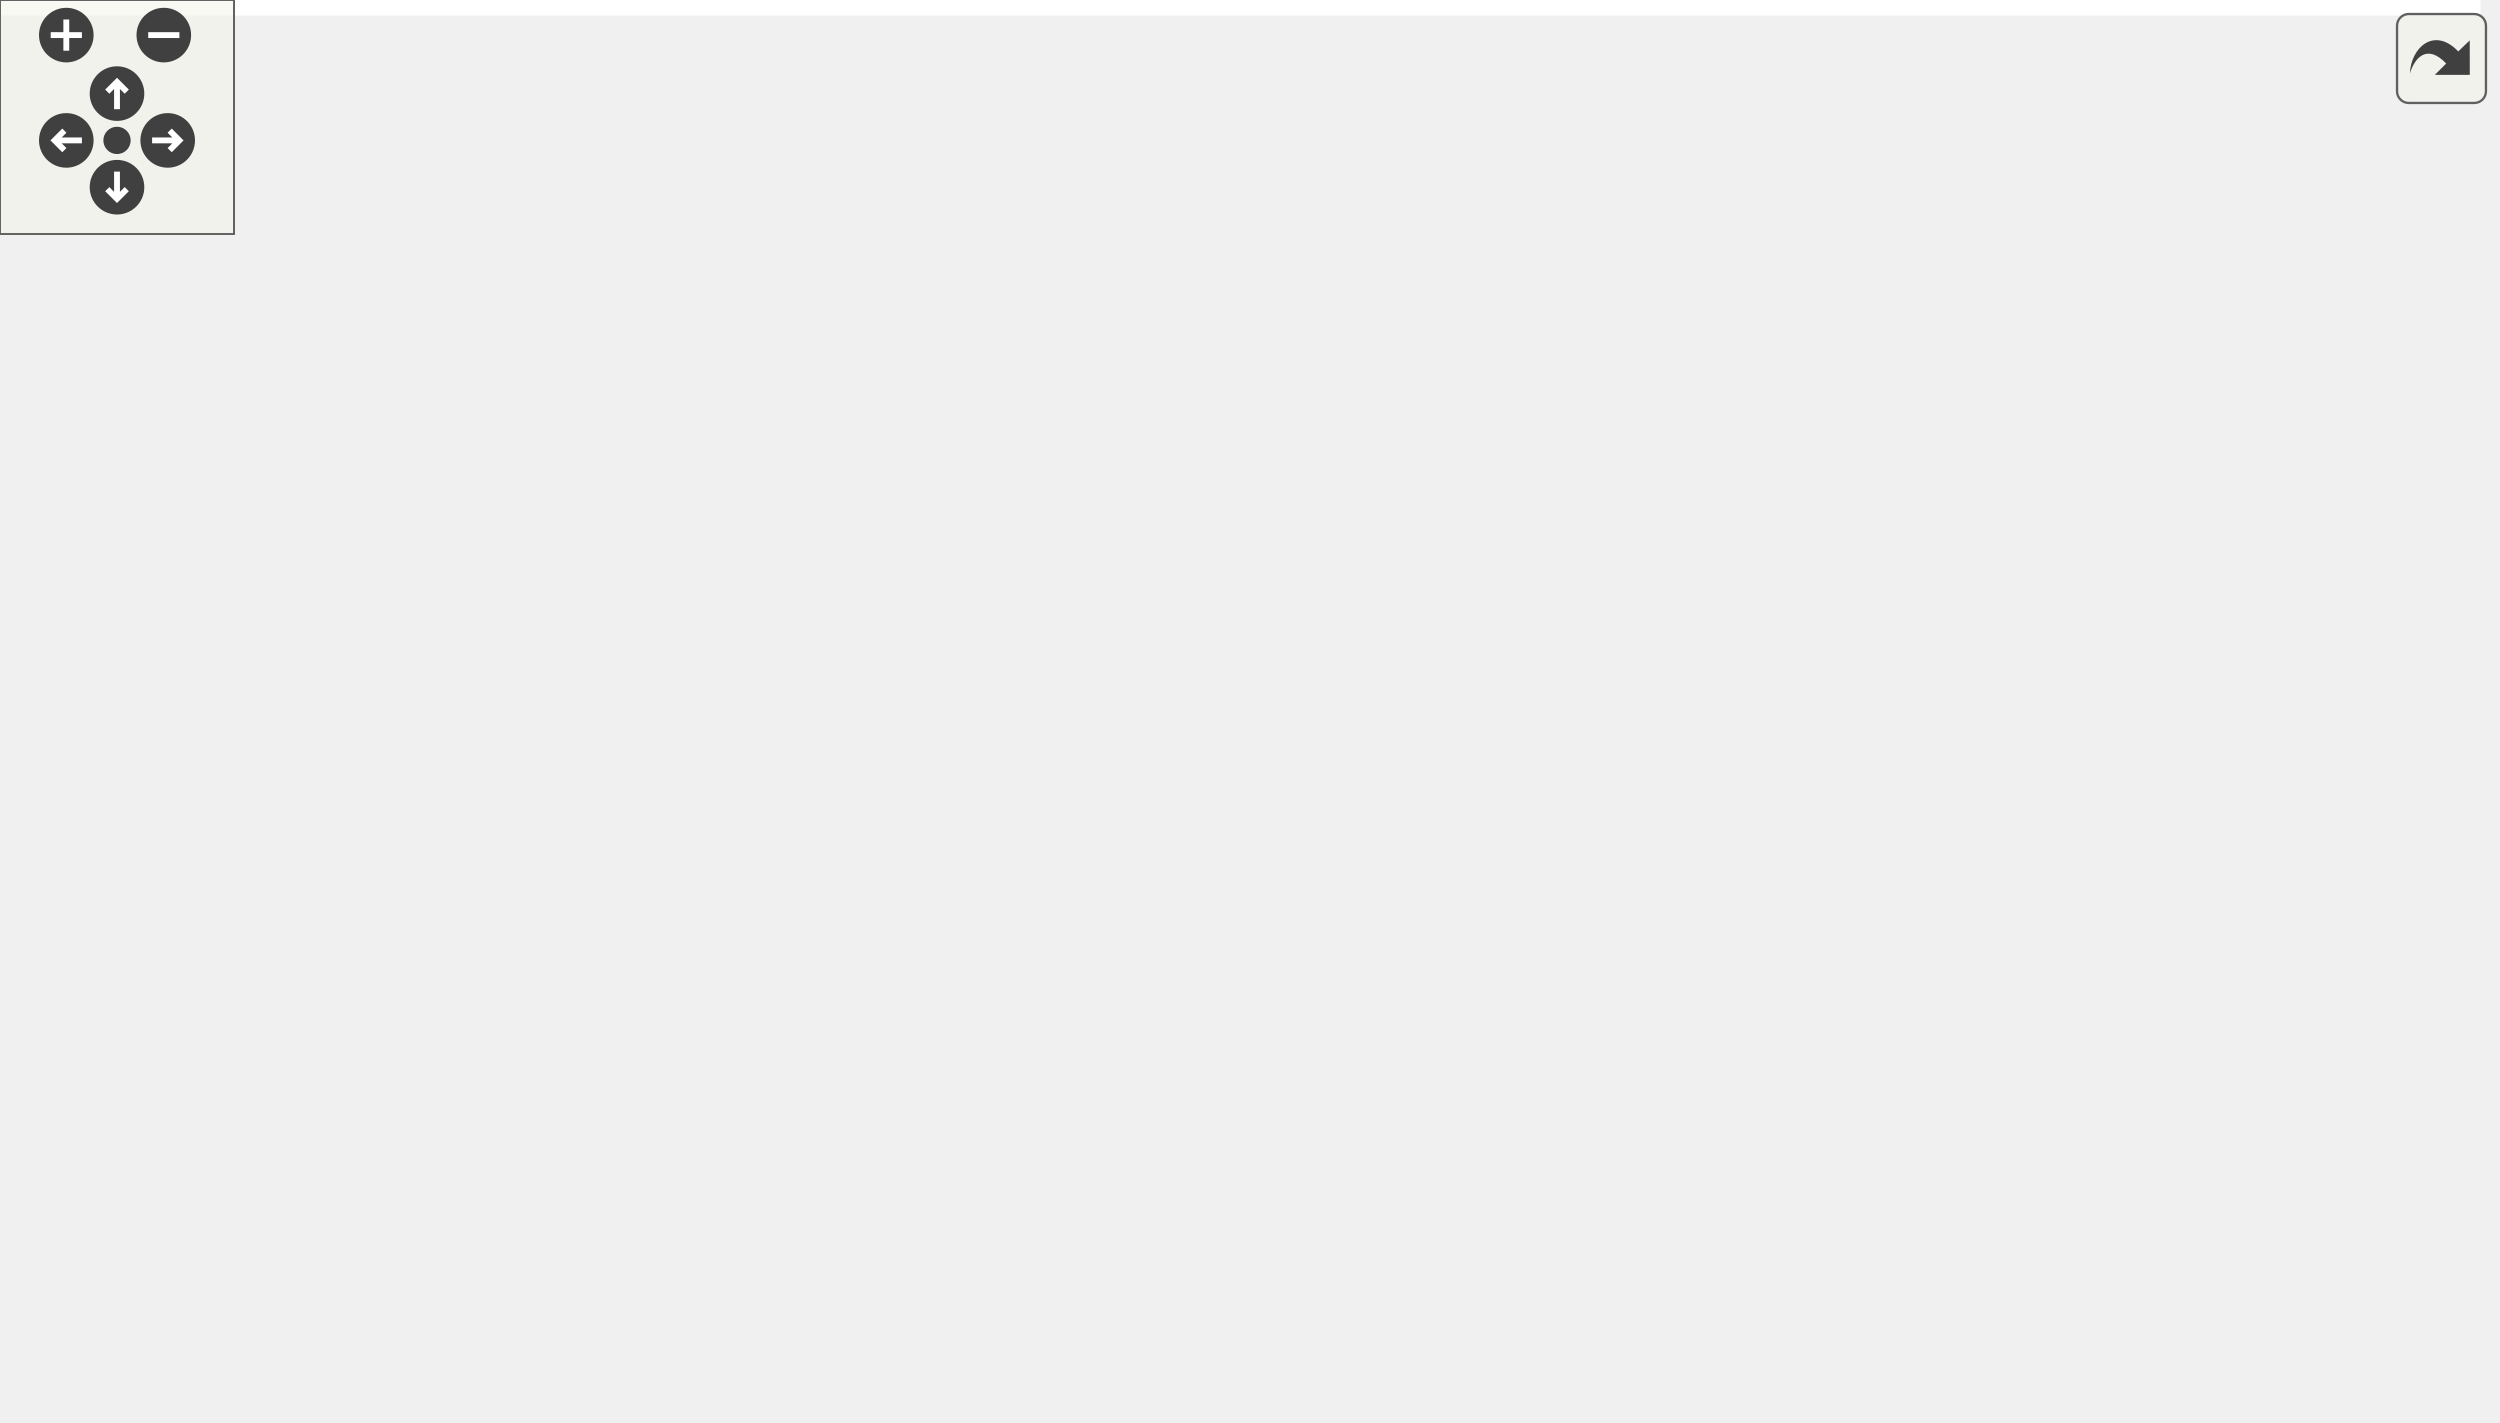
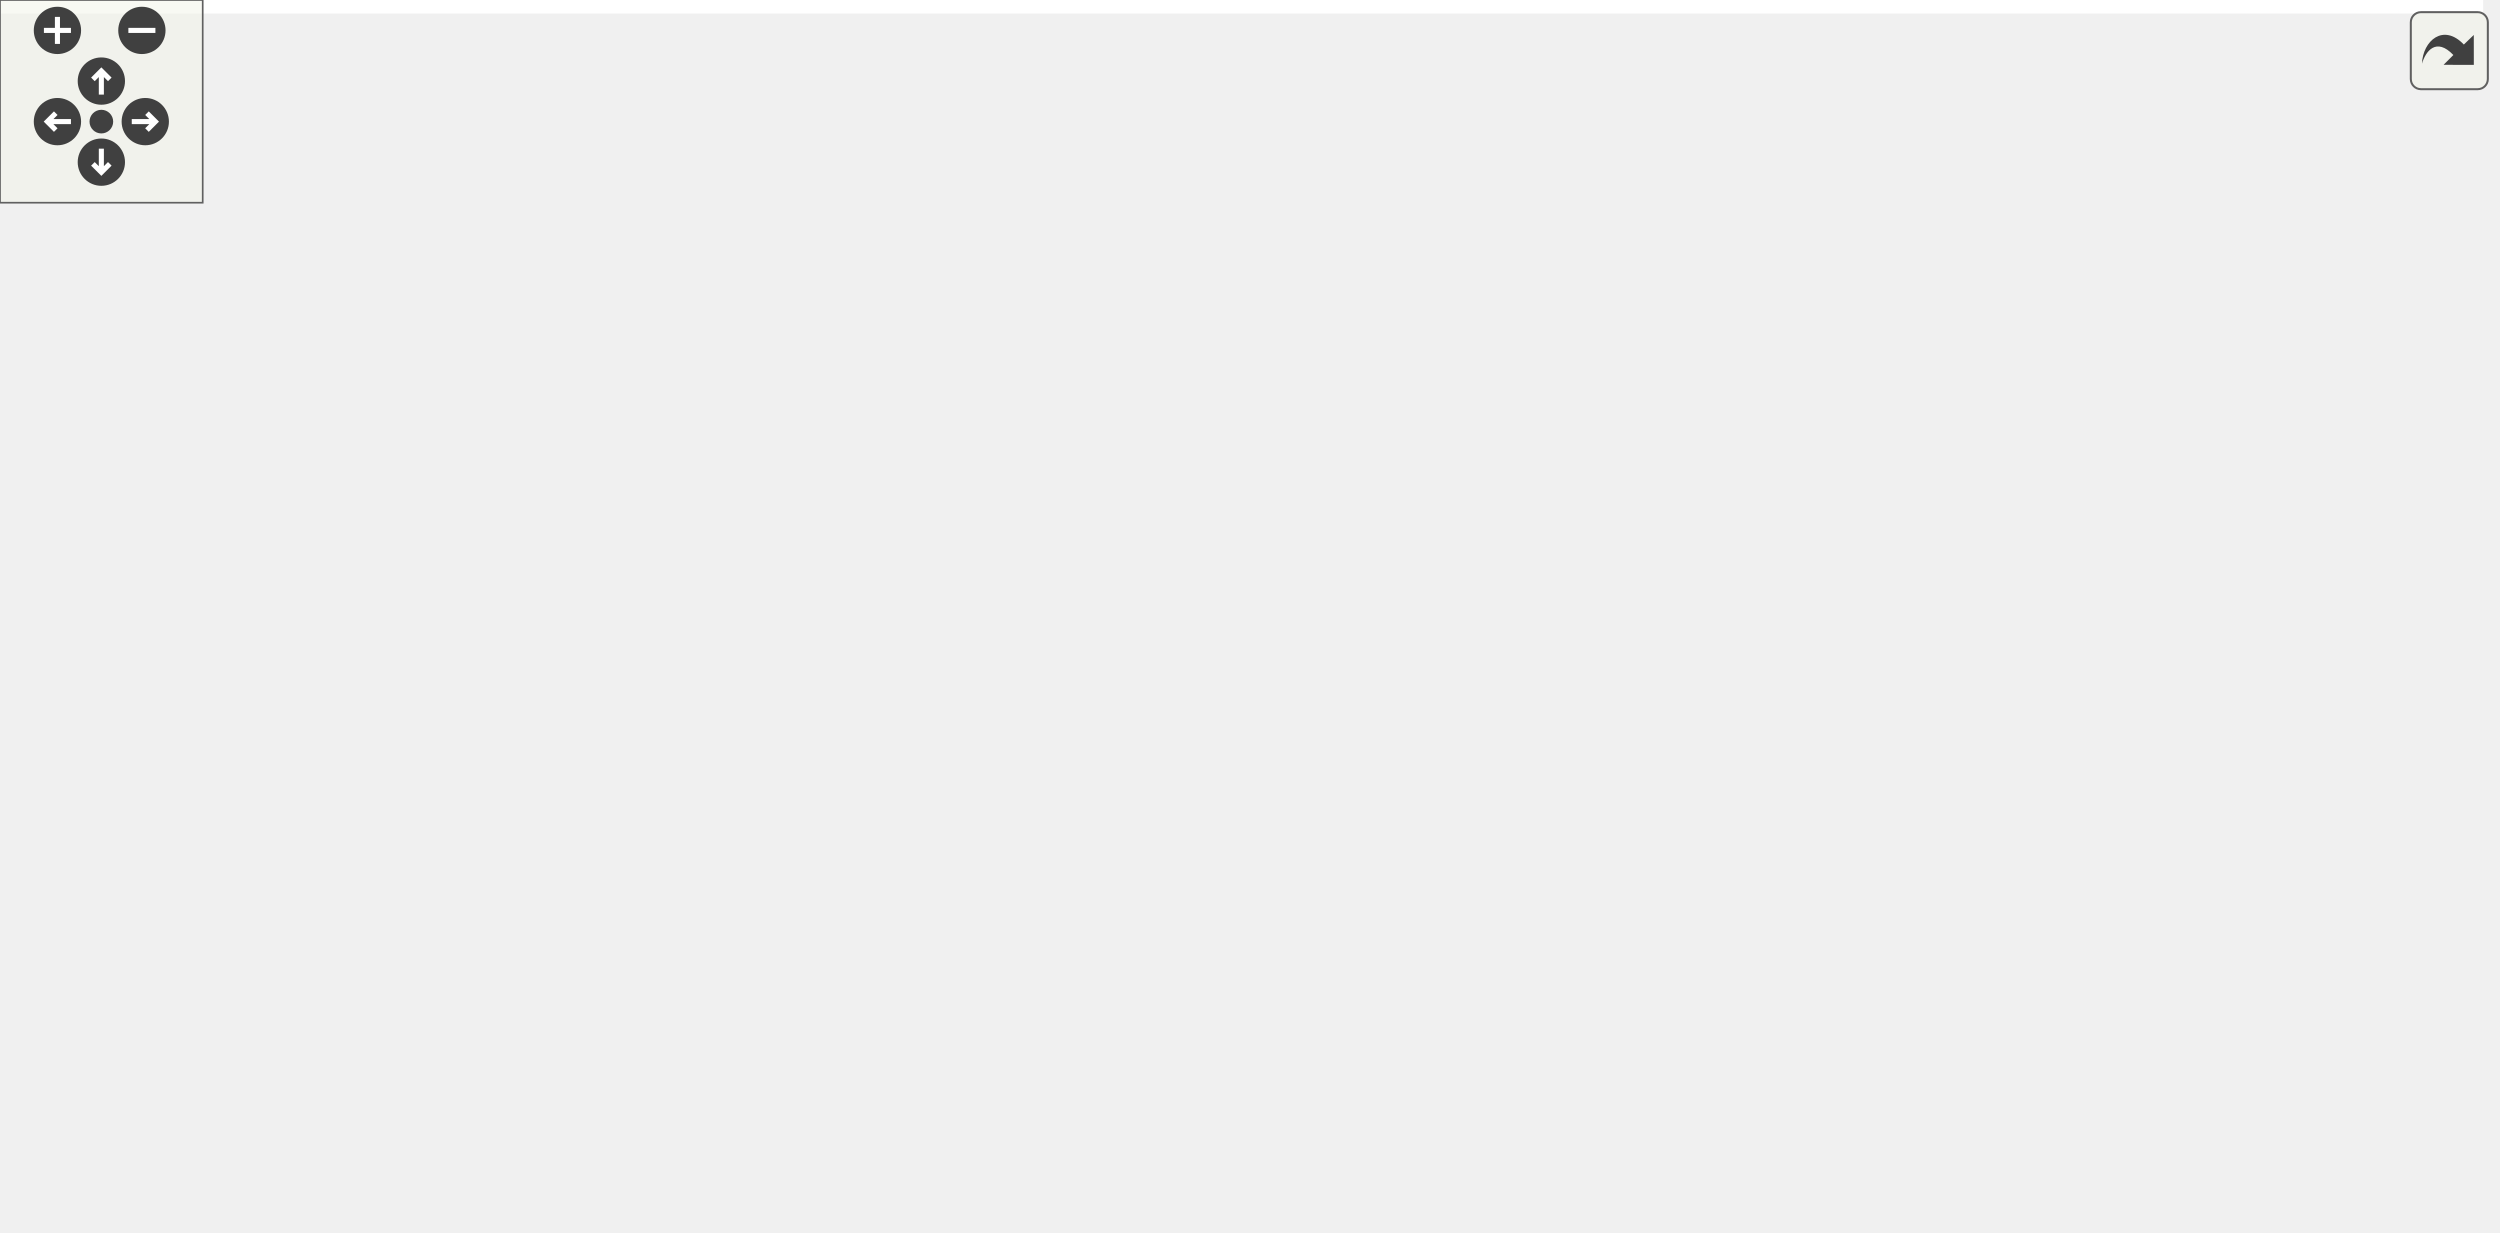
<svg xmlns="http://www.w3.org/2000/svg" xmlns:xlink="http://www.w3.org/1999/xlink" id="main" version="1.1" xml:space="preserve">
  <style type="text/css">
.edge:hover path { stroke: red; }
.edge:hover polygon { stroke: red; fill: red; }
</style>
  <defs>
    <circle id="rim" cx="0" cy="0" r="7" />
    <circle id="rim2" cx="0" cy="0" r="3.5" />
    <g id="zoomPlus">
      <use xlink:href="#rim" fill="#404040">
        <set attributeName="fill" to="#808080" begin="zoomplus.mouseover" end="zoomplus.mouseout" />
      </use>
      <path d="M-4,0h8M0,-4v8" fill="none" stroke="white" stroke-width="1.5" pointer-events="none" />
    </g>
    <g id="zoomMin">
      <use xlink:href="#rim" fill="#404040">
        <set attributeName="fill" to="#808080" begin="zoomminus.mouseover" end="zoomminus.mouseout" />
      </use>
      <path d="M-4,0h8" fill="none" stroke="white" stroke-width="1.5" pointer-events="none" />
    </g>
    <g id="dirArrow">
      <path fill="none" stroke="white" stroke-width="1.5" d="M0,-3.0v7 M-2.5,-0.5L0,-3.0L2.5,-0.5" />
    </g>
    <g id="resetDef">
      <use xlink:href="#rim2" fill="#404040">
        <set attributeName="fill" to="#808080" begin="reset.mouseover" end="reset.mouseout" />
      </use>
    </g>
  </defs>
  <svg id="graph" class="graph">
    <g id="viewport">
-       <polygon fill="white" stroke="transparent" points="-4,4 -4,-304 636,-304 636,4 -4,4" />
+       <polygon fill="white" stroke="transparent" points="-4,4 -4,-304 735,-304 735,4 -4,4" />
      <g id="node1" class="node">
        <g id="a_node1">
          <a xlink:title="Implementation of the IterableContainer class.">
-             <polygon fill="#bfbfbf" stroke="black" points="127.5,-280.5 127.5,-299.5 236.5,-299.5 236.5,-280.5 127.5,-280.5" />
-             <text text-anchor="middle" x="182" y="-287.5" font-family="Helvetica,sans-Serif" font-size="10.00">IterableContainer.hpp</text>
+             <polygon fill="#bfbfbf" stroke="black" points="331.5,-280.5 331.5,-299.5 440.5,-299.5 440.5,-280.5 331.5,-280.5" />
+             <text text-anchor="middle" x="386" y="-287.5" font-family="Helvetica,sans-Serif" font-size="10.00">IterableContainer.hpp</text>
          </a>
        </g>
      </g>
      <g id="node2" class="node">
        <g id="a_node2">
          <a xlink:href="MArray_8hpp.html" target="_top" xlink:title="Template base class for C++ wrappers of LibraryLink containers.">
-             <polygon fill="white" stroke="black" points="198.5,-224.5 198.5,-243.5 263.5,-243.5 263.5,-224.5 198.5,-224.5" />
-             <text text-anchor="middle" x="231" y="-231.5" font-family="Helvetica,sans-Serif" font-size="10.00">MArray.hpp</text>
+             <polygon fill="white" stroke="black" points="226.5,-224.5 226.5,-243.5 291.5,-243.5 291.5,-224.5 226.5,-224.5" />
+             <text text-anchor="middle" x="259" y="-231.5" font-family="Helvetica,sans-Serif" font-size="10.00">MArray.hpp</text>
          </a>
        </g>
      </g>
      <g id="edge1" class="edge">
-         <path fill="none" stroke="midnightblue" d="M197.03,-272.43C205.62,-262.97 216.04,-251.48 223.06,-243.75" />
-         <polygon fill="midnightblue" stroke="midnightblue" points="194.22,-270.33 190.09,-280.08 199.4,-275.03 194.22,-270.33" />
-       </g>
-       <g id="node15" class="node">
-         <g id="a_node15">
-           <a xlink:href="Views_2Image_8hpp.html" target="_top" xlink:title="Definition and implementation of ImageView and ImageTypedView.">
-             <polygon fill="white" stroke="black" points="112,-168.5 112,-187.5 174,-187.5 174,-168.5 112,-168.5" />
-             <text text-anchor="middle" x="143" y="-175.5" font-family="Helvetica,sans-Serif" font-size="10.00">Image.hpp</text>
-           </a>
-         </g>
-       </g>
-       <g id="edge21" class="edge">
-         <path fill="none" stroke="midnightblue" d="M175.5,-270.67C166.98,-246.62 152.36,-205.39 146.05,-187.59" />
-         <polygon fill="midnightblue" stroke="midnightblue" points="172.3,-272.11 178.94,-280.37 178.9,-269.77 172.3,-272.11" />
-       </g>
-       <g id="node16" class="node">
-         <g id="a_node16">
-           <a xlink:href="Views_2NumericArray_8hpp.html" target="_top" xlink:title="Definition and implementation of NumericArrayView and NumericArrayTypedView.">
-             <polygon fill="white" stroke="black" points="0,-168.5 0,-187.5 94,-187.5 94,-168.5 0,-168.5" />
-             <text text-anchor="middle" x="47" y="-175.5" font-family="Helvetica,sans-Serif" font-size="10.00">NumericArray.hpp</text>
-           </a>
-         </g>
-       </g>
-       <g id="edge23" class="edge">
-         <path fill="none" stroke="midnightblue" d="M163.36,-273.82C134.61,-250.39 80.37,-206.19 57.54,-187.59" />
-         <polygon fill="midnightblue" stroke="midnightblue" points="161.44,-276.77 171.41,-280.37 165.87,-271.34 161.44,-276.77" />
+         <path fill="none" stroke="midnightblue" d="M356.61,-276.5C332.8,-266.38 299.89,-252.39 279.03,-243.52" />
+         <polygon fill="midnightblue" stroke="midnightblue" points="355.3,-279.75 365.88,-280.44 358.04,-273.31 355.3,-279.75" />
      </g>
      <g id="node17" class="node">
        <g id="a_node17">
+           <a xlink:href="Views_2Image_8hpp.html" target="_top" xlink:title="Definition and implementation of ImageView and ImageTypedView.">
+             <polygon fill="white" stroke="black" points="336,-168.5 336,-187.5 398,-187.5 398,-168.5 336,-168.5" />
+             <text text-anchor="middle" x="367" y="-175.5" font-family="Helvetica,sans-Serif" font-size="10.00">Image.hpp</text>
+           </a>
+         </g>
+       </g>
+       <g id="edge25" class="edge">
+         <path fill="none" stroke="midnightblue" d="M382.78,-270.35C378.62,-246.25 371.54,-205.31 368.48,-187.59" />
+         <polygon fill="midnightblue" stroke="midnightblue" points="379.36,-271.11 384.51,-280.37 386.26,-269.92 379.36,-271.11" />
+       </g>
+       <g id="node18" class="node">
+         <g id="a_node18">
+           <a xlink:href="Views_2NumericArray_8hpp.html" target="_top" xlink:title="Definition and implementation of NumericArrayView and NumericArrayTypedView.">
+             <polygon fill="white" stroke="black" points="637,-168.5 637,-187.5 731,-187.5 731,-168.5 637,-168.5" />
+             <text text-anchor="middle" x="684" y="-175.5" font-family="Helvetica,sans-Serif" font-size="10.00">NumericArray.hpp</text>
+           </a>
+         </g>
+       </g>
+       <g id="edge27" class="edge">
+         <path fill="none" stroke="midnightblue" d="M391.9,-270.45C397.66,-255.48 407.93,-235.15 424,-224 457.73,-200.6 571.7,-187.9 637,-182.4" />
+         <polygon fill="midnightblue" stroke="midnightblue" points="388.49,-269.59 388.49,-280.19 395.1,-271.91 388.49,-269.59" />
+       </g>
+       <g id="node19" class="node">
+         <g id="a_node19">
          <a xlink:href="Views_2Tensor_8hpp.html" target="_top" xlink:title="Definition and implementation of TensorView and TensorTypedView.">
-             <polygon fill="white" stroke="black" points="282,-224.5 282,-243.5 346,-243.5 346,-224.5 282,-224.5" />
-             <text text-anchor="middle" x="314" y="-231.5" font-family="Helvetica,sans-Serif" font-size="10.00">Tensor.hpp</text>
-           </a>
-         </g>
-       </g>
-       <g id="edge25" class="edge">
-         <path fill="none" stroke="midnightblue" d="M212.22,-276.64C236.99,-266.5 271.4,-252.43 293.18,-243.52" />
-         <polygon fill="midnightblue" stroke="midnightblue" points="210.85,-273.42 202.92,-280.44 213.5,-279.9 210.85,-273.42" />
+             <polygon fill="white" stroke="black" points="433,-224.5 433,-243.5 497,-243.5 497,-224.5 433,-224.5" />
+             <text text-anchor="middle" x="465" y="-231.5" font-family="Helvetica,sans-Serif" font-size="10.00">Tensor.hpp</text>
+           </a>
+         </g>
+       </g>
+       <g id="edge29" class="edge">
+         <path fill="none" stroke="midnightblue" d="M407.03,-274.62C421.47,-264.76 440.14,-251.99 452.34,-243.65" />
+         <polygon fill="midnightblue" stroke="midnightblue" points="404.97,-271.79 398.69,-280.32 408.92,-277.57 404.97,-271.79" />
      </g>
      <g id="node3" class="node">
        <g id="a_node3">
          <a xlink:href="Image_8h.html" target="_top" xlink:title="Templated C++ wrapper for MImage.">
-             <polygon fill="white" stroke="black" points="125,-112.5 125,-131.5 177,-131.5 177,-112.5 125,-112.5" />
-             <text text-anchor="middle" x="151" y="-119.5" font-family="Helvetica,sans-Serif" font-size="10.00">Image.h</text>
+             <polygon fill="white" stroke="black" points="147,-112.5 147,-131.5 199,-131.5 199,-112.5 147,-112.5" />
+             <text text-anchor="middle" x="173" y="-119.5" font-family="Helvetica,sans-Serif" font-size="10.00">Image.h</text>
          </a>
        </g>
      </g>
      <g id="edge2" class="edge">
-         <path fill="none" stroke="midnightblue" d="M218.83,-216.27C201.54,-192.49 170.48,-149.79 157.25,-131.59" />
-         <polygon fill="midnightblue" stroke="midnightblue" points="216.01,-218.34 224.72,-224.37 221.67,-214.22 216.01,-218.34" />
+         <path fill="none" stroke="midnightblue" d="M245.92,-216.27C227.33,-192.49 193.94,-149.79 179.72,-131.59" />
+         <polygon fill="midnightblue" stroke="midnightblue" points="243.34,-218.65 252.25,-224.37 248.85,-214.33 243.34,-218.65" />
      </g>
      <g id="node8" class="node">
        <g id="a_node8">
          <a xlink:href="MArgumentManager_8cpp.html" target="_top" xlink:title="Definitions of non-template member functions and static data members from MArgumentManager class.">
-             <polygon fill="white" stroke="black" points="510,-0.5 510,-19.5 632,-19.5 632,-0.5 510,-0.5" />
-             <text text-anchor="middle" x="571" y="-7.5" font-family="Helvetica,sans-Serif" font-size="10.00">MArgumentManager.cpp</text>
-           </a>
-         </g>
-       </g>
-       <g id="edge20" class="edge">
-         <path fill="none" stroke="midnightblue" d="M273.53,-222.59C358.04,-201.54 540.7,-154.02 560,-132 588.5,-99.48 578.41,-41.45 573.26,-19.62" />
-         <polygon fill="midnightblue" stroke="midnightblue" points="272.59,-219.22 263.72,-225.03 274.27,-226.02 272.59,-219.22" />
+             <polygon fill="white" stroke="black" points="0,-0.5 0,-19.5 122,-19.5 122,-0.5 0,-0.5" />
+             <text text-anchor="middle" x="61" y="-7.5" font-family="Helvetica,sans-Serif" font-size="10.00">MArgumentManager.cpp</text>
+           </a>
+         </g>
+       </g>
+       <g id="edge24" class="edge">
+         <path fill="none" stroke="midnightblue" d="M234.13,-219.37C193.73,-195.82 114.38,-143.49 75,-76 64.41,-57.85 61.8,-32.66 61.18,-19.6" />
+         <polygon fill="midnightblue" stroke="midnightblue" points="232.64,-222.55 243.06,-224.47 236.11,-216.47 232.64,-222.55" />
      </g>
      <g id="node10" class="node">
        <g id="a_node10">
          <a xlink:href="NumericArray_8h.html" target="_top" xlink:title="Templated C++ wrapper for MNumericArray.">
-             <polygon fill="white" stroke="black" points="195.5,-112.5 195.5,-131.5 278.5,-131.5 278.5,-112.5 195.5,-112.5" />
-             <text text-anchor="middle" x="237" y="-119.5" font-family="Helvetica,sans-Serif" font-size="10.00">NumericArray.h</text>
+             <polygon fill="white" stroke="black" points="217.5,-112.5 217.5,-131.5 300.5,-131.5 300.5,-112.5 217.5,-112.5" />
+             <text text-anchor="middle" x="259" y="-119.5" font-family="Helvetica,sans-Serif" font-size="10.00">NumericArray.h</text>
          </a>
        </g>
      </g>
      <g id="edge10" class="edge">
-         <path fill="none" stroke="midnightblue" d="M232.02,-214.35C233.33,-190.25 235.57,-149.31 236.53,-131.59" />
-         <polygon fill="midnightblue" stroke="midnightblue" points="228.52,-214.19 231.47,-224.37 235.51,-214.57 228.52,-214.19" />
+         <path fill="none" stroke="midnightblue" d="M259,-214.35C259,-190.25 259,-149.31 259,-131.59" />
+         <polygon fill="midnightblue" stroke="midnightblue" points="255.5,-214.37 259,-224.37 262.5,-214.37 255.5,-214.37" />
      </g>
      <g id="node11" class="node">
        <g id="a_node11">
          <a xlink:href="Tensor_8h.html" target="_top" xlink:title="Templated C++ wrapper for MTensor.">
-             <polygon fill="white" stroke="black" points="340.5,-168.5 340.5,-187.5 393.5,-187.5 393.5,-168.5 340.5,-168.5" />
-             <text text-anchor="middle" x="367" y="-175.5" font-family="Helvetica,sans-Serif" font-size="10.00">Tensor.h</text>
+             <polygon fill="white" stroke="black" points="465.5,-168.5 465.5,-187.5 518.5,-187.5 518.5,-168.5 465.5,-168.5" />
+             <text text-anchor="middle" x="492" y="-175.5" font-family="Helvetica,sans-Serif" font-size="10.00">Tensor.h</text>
          </a>
        </g>
      </g>
      <g id="edge13" class="edge">
-         <path fill="none" stroke="midnightblue" d="M262.13,-220.64C287.66,-210.5 323.11,-196.43 345.55,-187.52" />
-         <polygon fill="midnightblue" stroke="midnightblue" points="260.55,-217.5 252.55,-224.44 263.14,-224.01 260.55,-217.5" />
+         <path fill="none" stroke="midnightblue" d="M301.64,-223.12C349.42,-212.04 425.44,-194.43 465.42,-185.16" />
+         <polygon fill="midnightblue" stroke="midnightblue" points="300.84,-219.71 291.89,-225.38 302.42,-226.53 300.84,-219.71" />
      </g>
      <g id="node4" class="node">
        <g id="a_node4">
          <a xlink:href="LLU_8h.html" target="_top" xlink:title="Header file which includes all major parts of LLU.">
-             <polygon fill="white" stroke="black" points="207.5,-0.5 207.5,-19.5 250.5,-19.5 250.5,-0.5 207.5,-0.5" />
-             <text text-anchor="middle" x="229" y="-7.5" font-family="Helvetica,sans-Serif" font-size="10.00">LLU.h</text>
+             <polygon fill="white" stroke="black" points="358.5,-0.5 358.5,-19.5 401.5,-19.5 401.5,-0.5 358.5,-0.5" />
+             <text text-anchor="middle" x="380" y="-7.5" font-family="Helvetica,sans-Serif" font-size="10.00">LLU.h</text>
          </a>
        </g>
      </g>
      <g id="edge3" class="edge">
-         <path fill="none" stroke="midnightblue" d="M166.63,-104.99C174.38,-96.67 183.63,-86.15 191,-76 204.82,-56.96 217.99,-32.56 224.6,-19.75" />
-         <polygon fill="midnightblue" stroke="midnightblue" points="163.87,-102.82 159.51,-112.47 168.94,-107.64 163.87,-102.82" />
+         <path fill="none" stroke="midnightblue" d="M173.91,-102.07C175.64,-87.48 180.36,-67.85 193,-56 243.33,-8.81 276.98,-36.37 344,-20 348.63,-18.87 353.59,-17.64 358.31,-16.46" />
+         <polygon fill="midnightblue" stroke="midnightblue" points="170.39,-102.2 173.07,-112.45 177.37,-102.76 170.39,-102.2" />
      </g>
      <g id="node5" class="node">
        <g id="a_node5">
          <a xlink:href="MArgumentManager_8h.html" target="_top" xlink:title="Definition of MArgumentManager class.">
-             <polygon fill="white" stroke="black" points="327,-56.5 327,-75.5 439,-75.5 439,-56.5 327,-56.5" />
-             <text text-anchor="middle" x="383" y="-63.5" font-family="Helvetica,sans-Serif" font-size="10.00">MArgumentManager.h</text>
+             <polygon fill="white" stroke="black" points="202,-56.5 202,-75.5 314,-75.5 314,-56.5 202,-56.5" />
+             <text text-anchor="middle" x="258" y="-63.5" font-family="Helvetica,sans-Serif" font-size="10.00">MArgumentManager.h</text>
          </a>
        </g>
      </g>
      <g id="edge4" class="edge">
-         <path fill="none" stroke="midnightblue" d="M187.12,-112.01C248.04,-97.44 307.1,-84.02 344.64,-75.58" />
-         <polygon fill="midnightblue" stroke="midnightblue" points="186.24,-108.62 177.33,-114.35 187.87,-115.43 186.24,-108.62" />
+         <path fill="none" stroke="midnightblue" d="M195.19,-106.9C210.78,-97 231.13,-84.07 244.38,-75.65" />
+         <polygon fill="midnightblue" stroke="midnightblue" points="193.22,-104.01 186.66,-112.32 196.97,-109.92 193.22,-104.01" />
      </g>
      <g id="node9" class="node">
        <g id="a_node9">
          <a xlink:href="Image_8cpp.html" target="_top" xlink:title="Template specializations of Image::type attribute for all data types that we want to support.">
-             <polygon fill="white" stroke="black" points="120,-56.5 120,-75.5 182,-75.5 182,-56.5 120,-56.5" />
-             <text text-anchor="middle" x="151" y="-63.5" font-family="Helvetica,sans-Serif" font-size="10.00">Image.cpp</text>
+             <polygon fill="white" stroke="black" points="84,-56.5 84,-75.5 146,-75.5 146,-56.5 84,-56.5" />
+             <text text-anchor="middle" x="115" y="-63.5" font-family="Helvetica,sans-Serif" font-size="10.00">Image.cpp</text>
          </a>
        </g>
      </g>
      <g id="edge9" class="edge">
-         <path fill="none" stroke="midnightblue" d="M151,-101.8C151,-92.91 151,-82.78 151,-75.75" />
-         <polygon fill="midnightblue" stroke="midnightblue" points="147.5,-102.08 151,-112.08 154.5,-102.08 147.5,-102.08" />
+         <path fill="none" stroke="midnightblue" d="M156.09,-105.25C145.8,-95.67 133.03,-83.79 124.49,-75.83" />
+         <polygon fill="midnightblue" stroke="midnightblue" points="153.98,-108.07 163.68,-112.32 158.75,-102.95 153.98,-108.07" />
      </g>
      <g id="edge5" class="edge">
-         <path fill="none" stroke="midnightblue" d="M348.98,-53.07C319.05,-42.57 276.36,-27.61 250.8,-18.64" />
-         <polygon fill="midnightblue" stroke="midnightblue" points="348,-56.44 358.6,-56.44 350.32,-49.83 348,-56.44" />
+         <path fill="none" stroke="midnightblue" d="M286.54,-52.37C309.39,-42.26 340.81,-28.35 360.76,-19.52" />
+         <polygon fill="midnightblue" stroke="midnightblue" points="285.06,-49.2 277.33,-56.44 287.89,-55.6 285.06,-49.2" />
      </g>
      <g id="node6" class="node">
        <g id="a_node6">
          <a xlink:href="LibraryLinkError_8cpp.html" target="_top" xlink:title="Contains definitions of ErrorManager members and implementation of interface function sendRegisteredE...">
-             <polygon fill="white" stroke="black" points="376.5,-0.5 376.5,-19.5 479.5,-19.5 479.5,-0.5 376.5,-0.5" />
-             <text text-anchor="middle" x="428" y="-7.5" font-family="Helvetica,sans-Serif" font-size="10.00">LibraryLinkError.cpp</text>
+             <polygon fill="white" stroke="black" points="149.5,-0.5 149.5,-19.5 252.5,-19.5 252.5,-0.5 149.5,-0.5" />
+             <text text-anchor="middle" x="201" y="-7.5" font-family="Helvetica,sans-Serif" font-size="10.00">LibraryLinkError.cpp</text>
          </a>
        </g>
      </g>
      <g id="edge6" class="edge">
-         <path fill="none" stroke="midnightblue" d="M397.05,-48.14C404.89,-38.74 414.33,-27.4 420.71,-19.75" />
-         <polygon fill="midnightblue" stroke="midnightblue" points="394.14,-46.16 390.43,-56.08 399.52,-50.64 394.14,-46.16" />
+         <path fill="none" stroke="midnightblue" d="M241.38,-49.25C231.27,-39.67 218.72,-27.79 210.32,-19.83" />
+         <polygon fill="midnightblue" stroke="midnightblue" points="239.18,-51.99 248.84,-56.32 243.99,-46.91 239.18,-51.99" />
      </g>
      <g id="node7" class="node">
        <g id="a_node7">
          <a xlink:href="Logger_8cpp.html" target="_top" xlink:title="Implementation of functions defined in Logger.h.">
-             <polygon fill="white" stroke="black" points="294,-0.5 294,-19.5 358,-19.5 358,-0.5 294,-0.5" />
-             <text text-anchor="middle" x="326" y="-7.5" font-family="Helvetica,sans-Serif" font-size="10.00">Logger.cpp</text>
+             <polygon fill="white" stroke="black" points="271,-0.5 271,-19.5 335,-19.5 335,-0.5 271,-0.5" />
+             <text text-anchor="middle" x="303" y="-7.5" font-family="Helvetica,sans-Serif" font-size="10.00">Logger.cpp</text>
          </a>
        </g>
      </g>
      <g id="edge7" class="edge">
-         <path fill="none" stroke="midnightblue" d="M366.38,-49.25C356.27,-39.67 343.72,-27.79 335.32,-19.83" />
-         <polygon fill="midnightblue" stroke="midnightblue" points="364.18,-51.99 373.84,-56.32 368.99,-46.91 364.18,-51.99" />
+         <path fill="none" stroke="midnightblue" d="M272.05,-48.14C279.89,-38.74 289.33,-27.4 295.71,-19.75" />
+         <polygon fill="midnightblue" stroke="midnightblue" points="269.14,-46.16 265.43,-56.08 274.52,-50.64 269.14,-46.16" />
      </g>
      <g id="edge8" class="edge">
-         <path fill="none" stroke="midnightblue" d="M422.8,-53.57C458.27,-43.38 509.37,-28.7 541.35,-19.52" />
-         <polygon fill="midnightblue" stroke="midnightblue" points="421.43,-50.32 412.79,-56.44 423.37,-57.05 421.43,-50.32" />
+         <path fill="none" stroke="midnightblue" d="M216.77,-53.7C179.59,-43.51 125.73,-28.74 92.07,-19.52" />
+         <polygon fill="midnightblue" stroke="midnightblue" points="216.22,-57.18 226.78,-56.44 218.07,-50.42 216.22,-57.18" />
      </g>
      <g id="edge11" class="edge">
-         <path fill="none" stroke="midnightblue" d="M235.64,-102.35C233.89,-78.25 230.91,-37.31 229.62,-19.59" />
-         <polygon fill="midnightblue" stroke="midnightblue" points="232.16,-102.65 236.37,-112.37 239.14,-102.14 232.16,-102.65" />
+         <path fill="none" stroke="midnightblue" d="M281.8,-106.89C294.48,-98.58 310.23,-87.47 323,-76 343.32,-57.75 363.56,-32.59 373.56,-19.58" />
+         <polygon fill="midnightblue" stroke="midnightblue" points="279.72,-104.06 273.19,-112.41 283.5,-109.95 279.72,-104.06" />
      </g>
      <g id="edge12" class="edge">
-         <path fill="none" stroke="midnightblue" d="M269.7,-108.91C297.15,-98.75 335.67,-84.51 359.97,-75.52" />
-         <polygon fill="midnightblue" stroke="midnightblue" points="268.3,-105.69 260.13,-112.44 270.73,-112.26 268.3,-105.69" />
-       </g>
-       <g id="edge14" class="edge">
-         <path fill="none" stroke="midnightblue" d="M351.8,-160.82C343.96,-152.35 334.33,-141.74 326,-132 290.83,-90.87 251.09,-39.73 235.64,-19.66" />
-         <polygon fill="midnightblue" stroke="midnightblue" points="349.29,-163.25 358.66,-168.18 354.41,-158.48 349.29,-163.25" />
-       </g>
-       <g id="edge15" class="edge">
-         <path fill="none" stroke="midnightblue" d="M386.25,-161.75C394.63,-153.87 403.55,-143.5 408,-132 415.77,-111.93 400.65,-88.35 390.71,-75.84" />
-         <polygon fill="midnightblue" stroke="midnightblue" points="383.76,-159.27 378.54,-168.49 388.37,-164.54 383.76,-159.27" />
+         <path fill="none" stroke="midnightblue" d="M258.64,-101.8C258.48,-92.91 258.29,-82.78 258.16,-75.75" />
+         <polygon fill="midnightblue" stroke="midnightblue" points="255.15,-102.15 258.83,-112.08 262.15,-102.02 255.15,-102.15" />
+       </g>
+       <g id="edge18" class="edge">
+         <path fill="none" stroke="midnightblue" d="M529,-173.39C577.85,-167.77 659.82,-155.11 678,-132 683.5,-125.01 680.28,-120.59 678,-112 670.64,-84.29 669.5,-72.41 646,-56 606.35,-28.31 457.59,-16.01 401.54,-12.29" />
+         <polygon fill="midnightblue" stroke="midnightblue" points="528.38,-169.94 518.82,-174.52 529.15,-176.9 528.38,-169.94" />
+       </g>
+       <g id="edge19" class="edge">
+         <path fill="none" stroke="midnightblue" d="M461.2,-164.58C439.91,-155.83 411.03,-143.65 386,-132 345.1,-112.96 298.05,-88.35 273.99,-75.57" />
+         <polygon fill="midnightblue" stroke="midnightblue" points="460.11,-167.91 470.7,-168.46 462.76,-161.43 460.11,-167.91" />
      </g>
      <g id="node12" class="node">
        <g id="a_node12">
-           <a xlink:href="ProgressMonitor_8h.html" target="_top" xlink:title="Definition of ProgressMonitor class.">
-             <polygon fill="white" stroke="black" points="455.5,-112.5 455.5,-131.5 550.5,-131.5 550.5,-112.5 455.5,-112.5" />
-             <text text-anchor="middle" x="503" y="-119.5" font-family="Helvetica,sans-Serif" font-size="10.00">ProgressMonitor.h</text>
-           </a>
-         </g>
-       </g>
-       <g id="edge16" class="edge">
-         <path fill="none" stroke="midnightblue" d="M398.13,-164.64C423.66,-154.5 459.11,-140.43 481.55,-131.52" />
-         <polygon fill="midnightblue" stroke="midnightblue" points="396.55,-161.5 388.55,-168.44 399.14,-168.01 396.55,-161.5" />
+           <a xlink:href="SparseArray_8h.html" target="_top" xlink:title="Templated C++ wrapper for MSparseArray.">
+             <polygon fill="white" stroke="black" points="591.5,-112.5 591.5,-131.5 668.5,-131.5 668.5,-112.5 591.5,-112.5" />
+             <text text-anchor="middle" x="630" y="-119.5" font-family="Helvetica,sans-Serif" font-size="10.00">SparseArray.h</text>
+           </a>
+         </g>
+       </g>
+       <g id="edge14" class="edge">
+         <path fill="none" stroke="midnightblue" d="M523.25,-164.77C549.17,-154.63 585.36,-140.47 608.24,-131.52" />
+         <polygon fill="midnightblue" stroke="midnightblue" points="521.9,-161.54 513.87,-168.44 524.45,-168.06 521.9,-161.54" />
      </g>
      <g id="node14" class="node">
        <g id="a_node14">
+           <a xlink:href="ProgressMonitor_8h.html" target="_top" xlink:title="Definition of ProgressMonitor class.">
+             <polygon fill="white" stroke="black" points="395.5,-112.5 395.5,-131.5 490.5,-131.5 490.5,-112.5 395.5,-112.5" />
+             <text text-anchor="middle" x="443" y="-119.5" font-family="Helvetica,sans-Serif" font-size="10.00">ProgressMonitor.h</text>
+           </a>
+         </g>
+       </g>
+       <g id="edge20" class="edge">
+         <path fill="none" stroke="midnightblue" d="M476.97,-160.43C468.38,-150.97 457.96,-139.48 450.94,-131.75" />
+         <polygon fill="midnightblue" stroke="midnightblue" points="474.6,-163.03 483.91,-168.08 479.78,-158.33 474.6,-163.03" />
+       </g>
+       <g id="node16" class="node">
+         <g id="a_node16">
          <a xlink:href="Tensor_8cpp.html" target="_top" xlink:title="Template specialization of certain methods from TypedTensor class for all underlying data types that ...">
-             <polygon fill="white" stroke="black" points="335,-112.5 335,-131.5 399,-131.5 399,-112.5 335,-112.5" />
-             <text text-anchor="middle" x="367" y="-119.5" font-family="Helvetica,sans-Serif" font-size="10.00">Tensor.cpp</text>
-           </a>
-         </g>
-       </g>
-       <g id="edge19" class="edge">
-         <path fill="none" stroke="midnightblue" d="M367,-157.8C367,-148.91 367,-138.78 367,-131.75" />
-         <polygon fill="midnightblue" stroke="midnightblue" points="363.5,-158.08 367,-168.08 370.5,-158.08 363.5,-158.08" />
-       </g>
-       <g id="edge17" class="edge">
-         <path fill="none" stroke="midnightblue" d="M474.63,-108.23C452.18,-98.13 421.46,-84.31 401.93,-75.52" />
-         <polygon fill="midnightblue" stroke="midnightblue" points="473.43,-111.53 483.99,-112.44 476.3,-105.15 473.43,-111.53" />
+             <polygon fill="white" stroke="black" points="509,-112.5 509,-131.5 573,-131.5 573,-112.5 509,-112.5" />
+             <text text-anchor="middle" x="541" y="-119.5" font-family="Helvetica,sans-Serif" font-size="10.00">Tensor.cpp</text>
+           </a>
+         </g>
+       </g>
+       <g id="edge23" class="edge">
+         <path fill="none" stroke="midnightblue" d="M507.03,-160.43C515.62,-150.97 526.04,-139.48 533.06,-131.75" />
+         <polygon fill="midnightblue" stroke="midnightblue" points="504.22,-158.33 500.09,-168.08 509.4,-163.03 504.22,-158.33" />
+       </g>
+       <g id="edge15" class="edge">
+         <path fill="none" stroke="midnightblue" d="M635.47,-102.45C638.48,-88.1 639.71,-68.62 629,-56 599.79,-21.58 457.03,-13.42 401.84,-11.54" />
+         <polygon fill="midnightblue" stroke="midnightblue" points="632.06,-101.67 633,-112.22 638.84,-103.39 632.06,-101.67" />
+       </g>
+       <g id="edge16" class="edge">
+         <path fill="none" stroke="midnightblue" d="M581.28,-111.95C481.24,-95.78 376.63,-81.93 314.02,-73.96" />
+         <polygon fill="midnightblue" stroke="midnightblue" points="580.82,-115.42 591.26,-113.57 581.95,-108.51 580.82,-115.42" />
      </g>
      <g id="node13" class="node">
        <g id="a_node13">
+           <a xlink:href="SparseArray_8cpp.html" target="_top" xlink:title="Implementation of GenericSparseArray and SparseArray&lt;T&gt;">
+             <polygon fill="white" stroke="black" points="532,-56.5 532,-75.5 620,-75.5 620,-56.5 532,-56.5" />
+             <text text-anchor="middle" x="576" y="-63.5" font-family="Helvetica,sans-Serif" font-size="10.00">SparseArray.cpp</text>
+           </a>
+         </g>
+       </g>
+       <g id="edge17" class="edge">
+         <path fill="none" stroke="midnightblue" d="M614,-105C604.43,-95.43 592.64,-83.64 584.75,-75.75" />
+         <polygon fill="midnightblue" stroke="midnightblue" points="611.54,-107.49 621.08,-112.08 616.49,-102.54 611.54,-107.49" />
+       </g>
+       <g id="edge21" class="edge">
+         <path fill="none" stroke="midnightblue" d="M403.83,-109.57C368.93,-99.38 318.65,-84.7 287.18,-75.52" />
+         <polygon fill="midnightblue" stroke="midnightblue" points="403.11,-113 413.69,-112.44 405.07,-106.28 403.11,-113" />
+       </g>
+       <g id="node15" class="node">
+         <g id="a_node15">
          <a xlink:href="ProgressMonitor_8cpp.html" target="_top" xlink:title="Implementation file for ProgressMonitor class.">
-             <polygon fill="white" stroke="black" points="457,-56.5 457,-75.5 563,-75.5 563,-56.5 457,-56.5" />
-             <text text-anchor="middle" x="510" y="-63.5" font-family="Helvetica,sans-Serif" font-size="10.00">ProgressMonitor.cpp</text>
-           </a>
-         </g>
-       </g>
-       <g id="edge18" class="edge">
-         <path fill="none" stroke="midnightblue" d="M505.45,-102.1C506.61,-93.14 507.94,-82.86 508.87,-75.75" />
-         <polygon fill="midnightblue" stroke="midnightblue" points="501.97,-101.72 504.16,-112.08 508.91,-102.62 501.97,-101.72" />
+             <polygon fill="white" stroke="black" points="408,-56.5 408,-75.5 514,-75.5 514,-56.5 408,-56.5" />
+             <text text-anchor="middle" x="461" y="-63.5" font-family="Helvetica,sans-Serif" font-size="10.00">ProgressMonitor.cpp</text>
+           </a>
+         </g>
      </g>
      <g id="edge22" class="edge">
-         <path fill="none" stroke="midnightblue" d="M130.35,-159.86C113.65,-134.95 88.81,-88.21 111,-56 132.64,-24.58 179.38,-15.08 207.1,-12.22" />
-         <polygon fill="midnightblue" stroke="midnightblue" points="127.63,-162.08 136.24,-168.26 133.36,-158.06 127.63,-162.08" />
-       </g>
-       <g id="edge24" class="edge">
-         <path fill="none" stroke="midnightblue" d="M50.11,-158.47C55.49,-132.12 68.97,-83.93 99,-56 129.61,-27.54 179.12,-16.96 207.38,-13.12" />
-         <polygon fill="midnightblue" stroke="midnightblue" points="46.67,-157.83 48.28,-168.31 53.56,-159.12 46.67,-157.83" />
+         <path fill="none" stroke="midnightblue" d="M449.2,-102.4C452.21,-93.36 455.69,-82.94 458.08,-75.75" />
+         <polygon fill="midnightblue" stroke="midnightblue" points="445.81,-101.49 445.97,-112.08 452.46,-103.7 445.81,-101.49" />
+       </g>
+       <g id="edge26" class="edge">
+         <path fill="none" stroke="midnightblue" d="M368.49,-157.93C371.31,-121.92 377.32,-45.23 379.33,-19.57" />
+         <polygon fill="midnightblue" stroke="midnightblue" points="364.99,-157.83 367.7,-168.08 371.97,-158.38 364.99,-157.83" />
+       </g>
+       <g id="edge28" class="edge">
+         <path fill="none" stroke="midnightblue" d="M688.53,-158.6C690.31,-150.49 692.13,-140.83 693,-132 696.49,-96.75 696.98,-77.72 669,-56 627.19,-23.54 461.78,-14.1 401.84,-11.72" />
+         <polygon fill="midnightblue" stroke="midnightblue" points="685.1,-157.92 686.23,-168.45 691.92,-159.51 685.1,-157.92" />
      </g>
    </g>
  </svg>
  <g id="navigator" transform="translate(0 0)" fill="#404254">
    <rect fill="#f2f5e9" fill-opacity="0.5" stroke="#606060" stroke-width=".5" x="0" y="0" width="60" height="60" />
    <use id="zoomplus" xlink:href="#zoomPlus" x="17" y="9" />
    <use id="zoomminus" xlink:href="#zoomMin" x="42" y="9" />
    <use id="reset" xlink:href="#resetDef" x="30" y="36" />
    <g id="arrowUp" xlink:href="#dirArrow" transform="translate(30 24)">
      <use xlink:href="#rim" fill="#404040">
        <set attributeName="fill" to="#808080" begin="arrowUp.mouseover" end="arrowUp.mouseout" />
      </use>
      <path fill="none" stroke="white" stroke-width="1.5" d="M0,-3.0v7 M-2.5,-0.5L0,-3.0L2.5,-0.5" />
    </g>
    <g id="arrowRight" xlink:href="#dirArrow" transform="rotate(90) translate(36 -43)">
      <use xlink:href="#rim" fill="#404040">
        <set attributeName="fill" to="#808080" begin="arrowRight.mouseover" end="arrowRight.mouseout" />
      </use>
      <path fill="none" stroke="white" stroke-width="1.5" d="M0,-3.0v7 M-2.5,-0.5L0,-3.0L2.5,-0.5" />
    </g>
    <g id="arrowDown" xlink:href="#dirArrow" transform="rotate(180) translate(-30 -48)">
      <use xlink:href="#rim" fill="#404040">
        <set attributeName="fill" to="#808080" begin="arrowDown.mouseover" end="arrowDown.mouseout" />
      </use>
      <path fill="none" stroke="white" stroke-width="1.5" d="M0,-3.0v7 M-2.5,-0.5L0,-3.0L2.5,-0.5" />
    </g>
    <g id="arrowLeft" xlink:href="#dirArrow" transform="rotate(270) translate(-36 17)">
      <use xlink:href="#rim" fill="#404040">
        <set attributeName="fill" to="#808080" begin="arrowLeft.mouseover" end="arrowLeft.mouseout" />
      </use>
      <path fill="none" stroke="white" stroke-width="1.5" d="M0,-3.0v7 M-2.5,-0.5L0,-3.0L2.5,-0.5" />
    </g>
  </g>
  <svg viewBox="0 0 15 15" width="100%" height="30px" preserveAspectRatio="xMaxYMin meet">
    <g id="arrow_out" transform="scale(0.3 0.3)">
      <a xlink:href="IterableContainer_8hpp__dep__incl_org.svg" target="_base">
        <rect id="button" ry="5" rx="5" y="6" x="6" height="38" width="38" fill="#f2f5e9" fill-opacity="0.5" stroke="#606060" stroke-width="1.0" />
        <path id="arrow" d="M 11.5,31.437 C 11.94,20.098 22.043,11.323 32.159,21.979 L 37.069,17.246 C 37.069,17.246 37.088,32 37.088,32 L 22.16,31.978 C 22.16,31.978 26.998,27.14 26.998,27.14 C 18.529,18.264 13.292,25.23 11.5,31.437 z" style="fill:#404040;" />
      </a>
    </g>
  </svg>
</svg>
